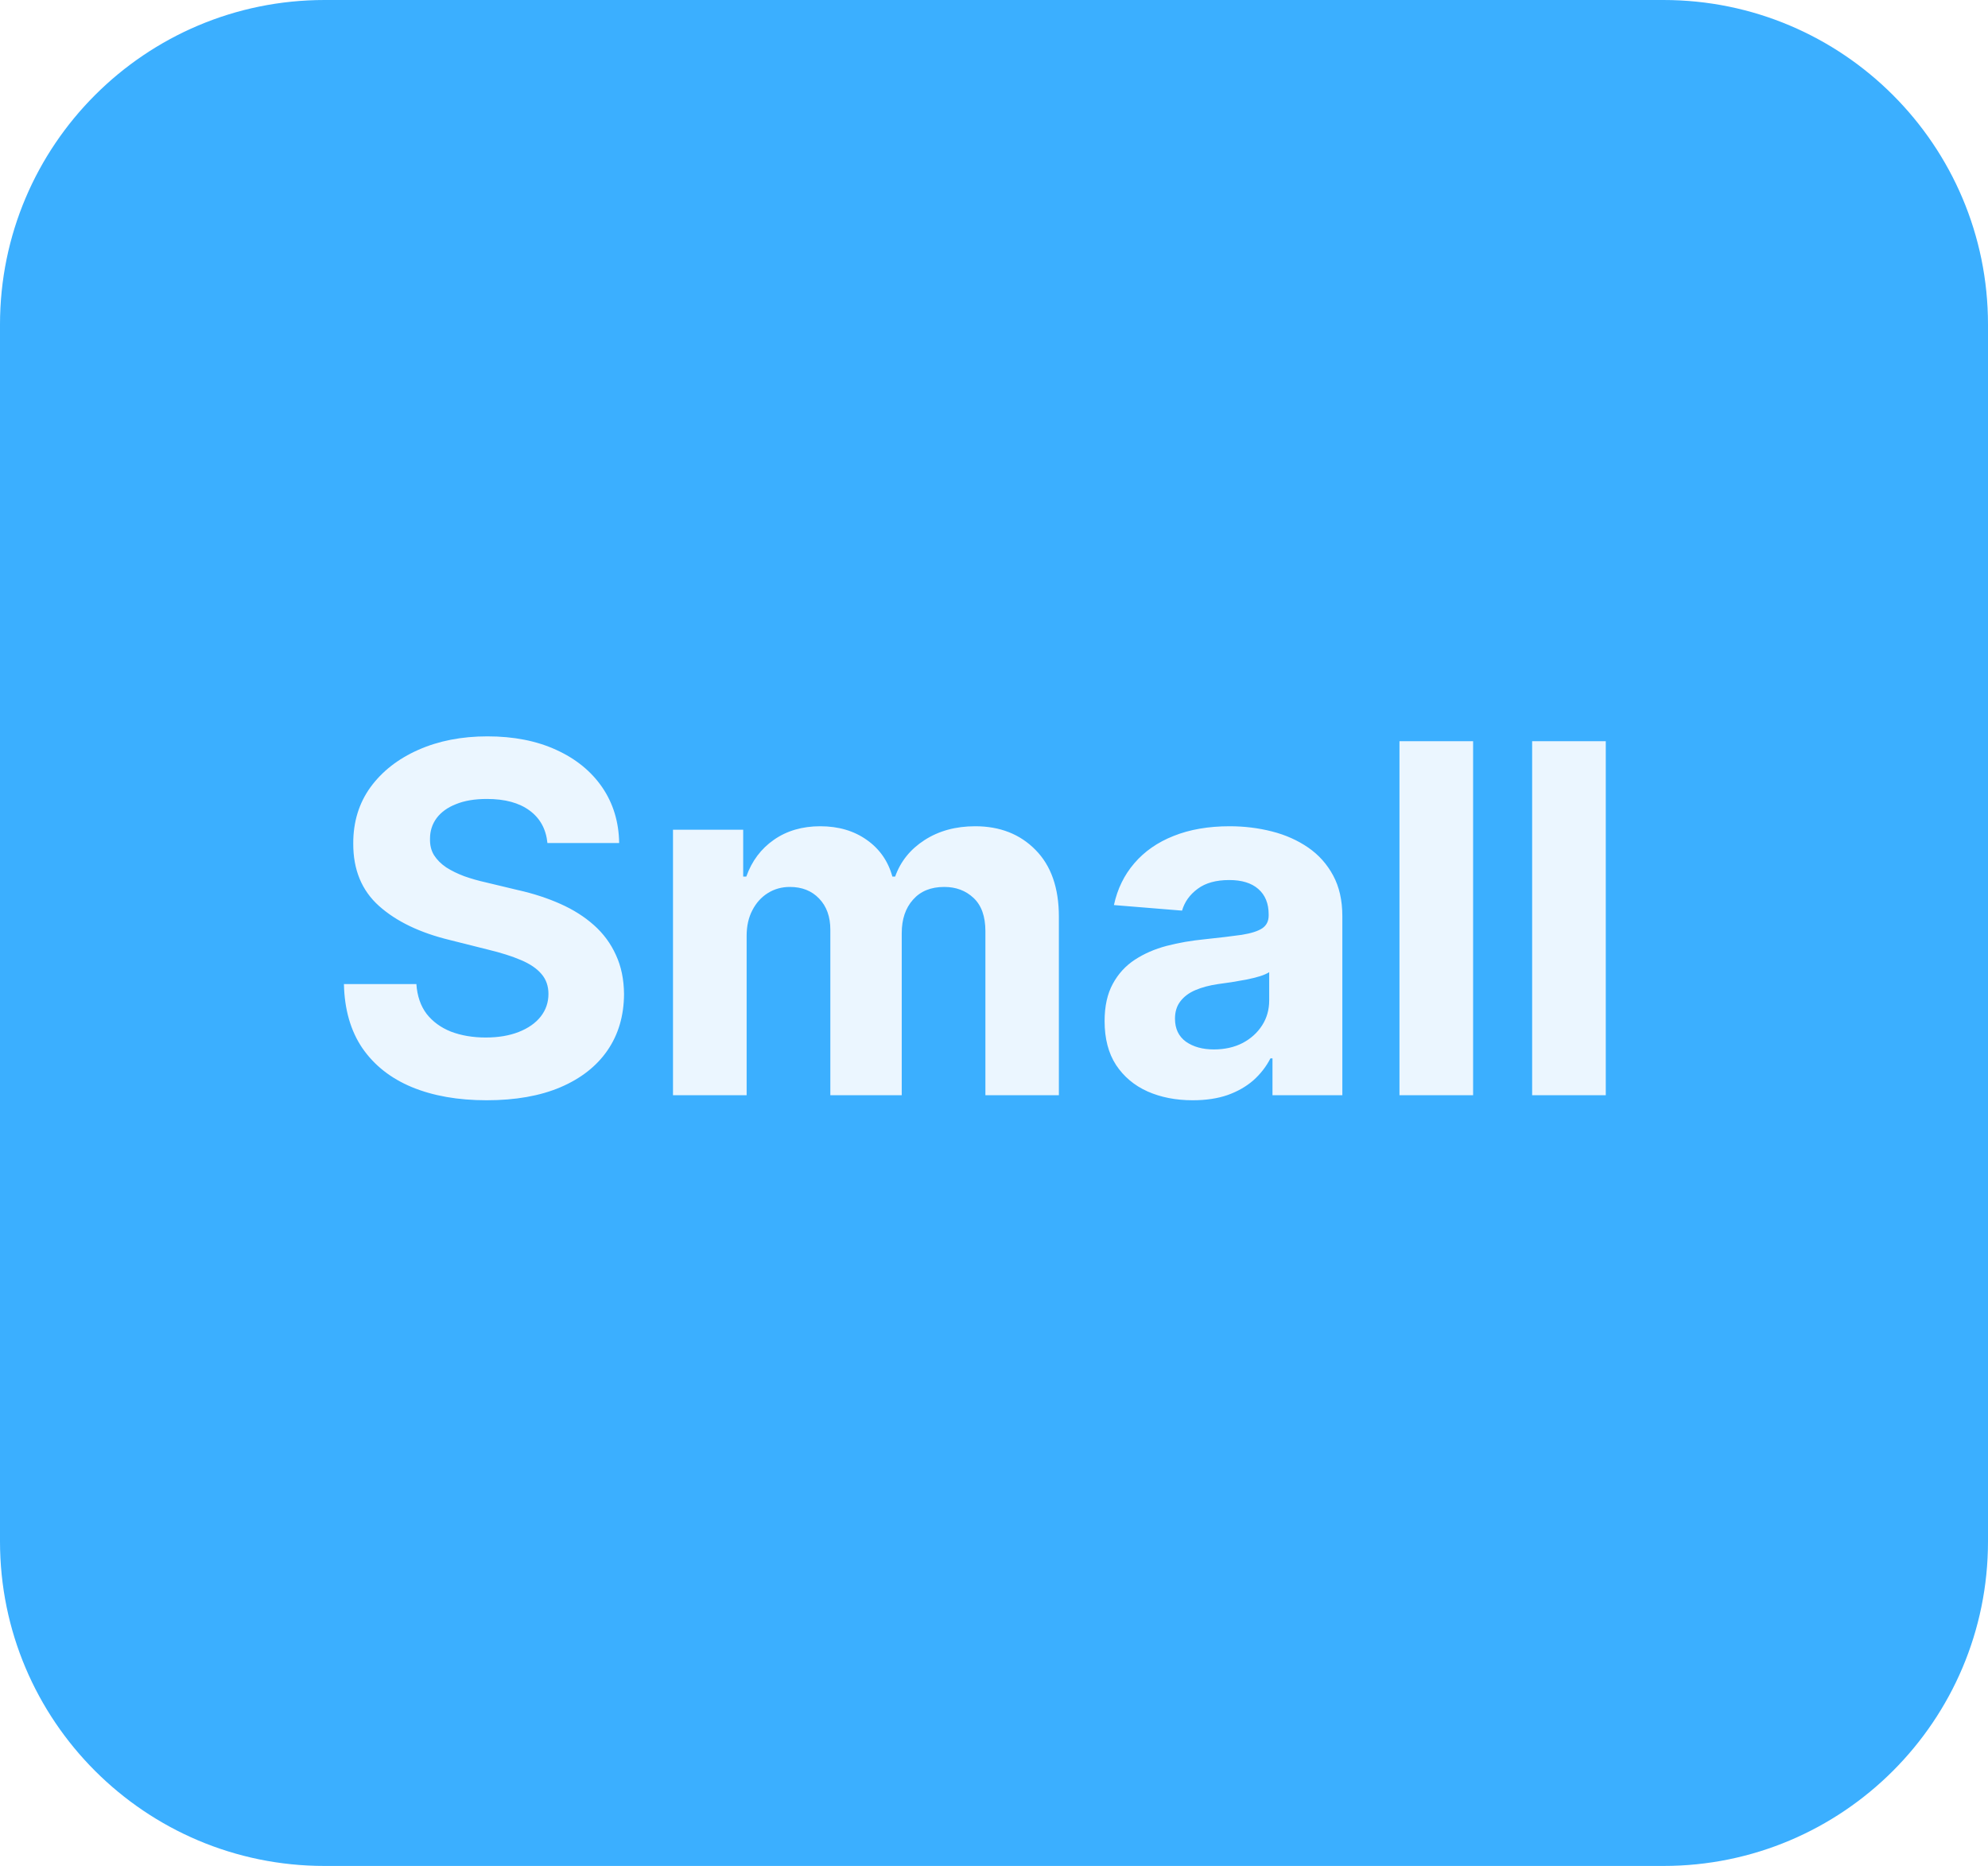
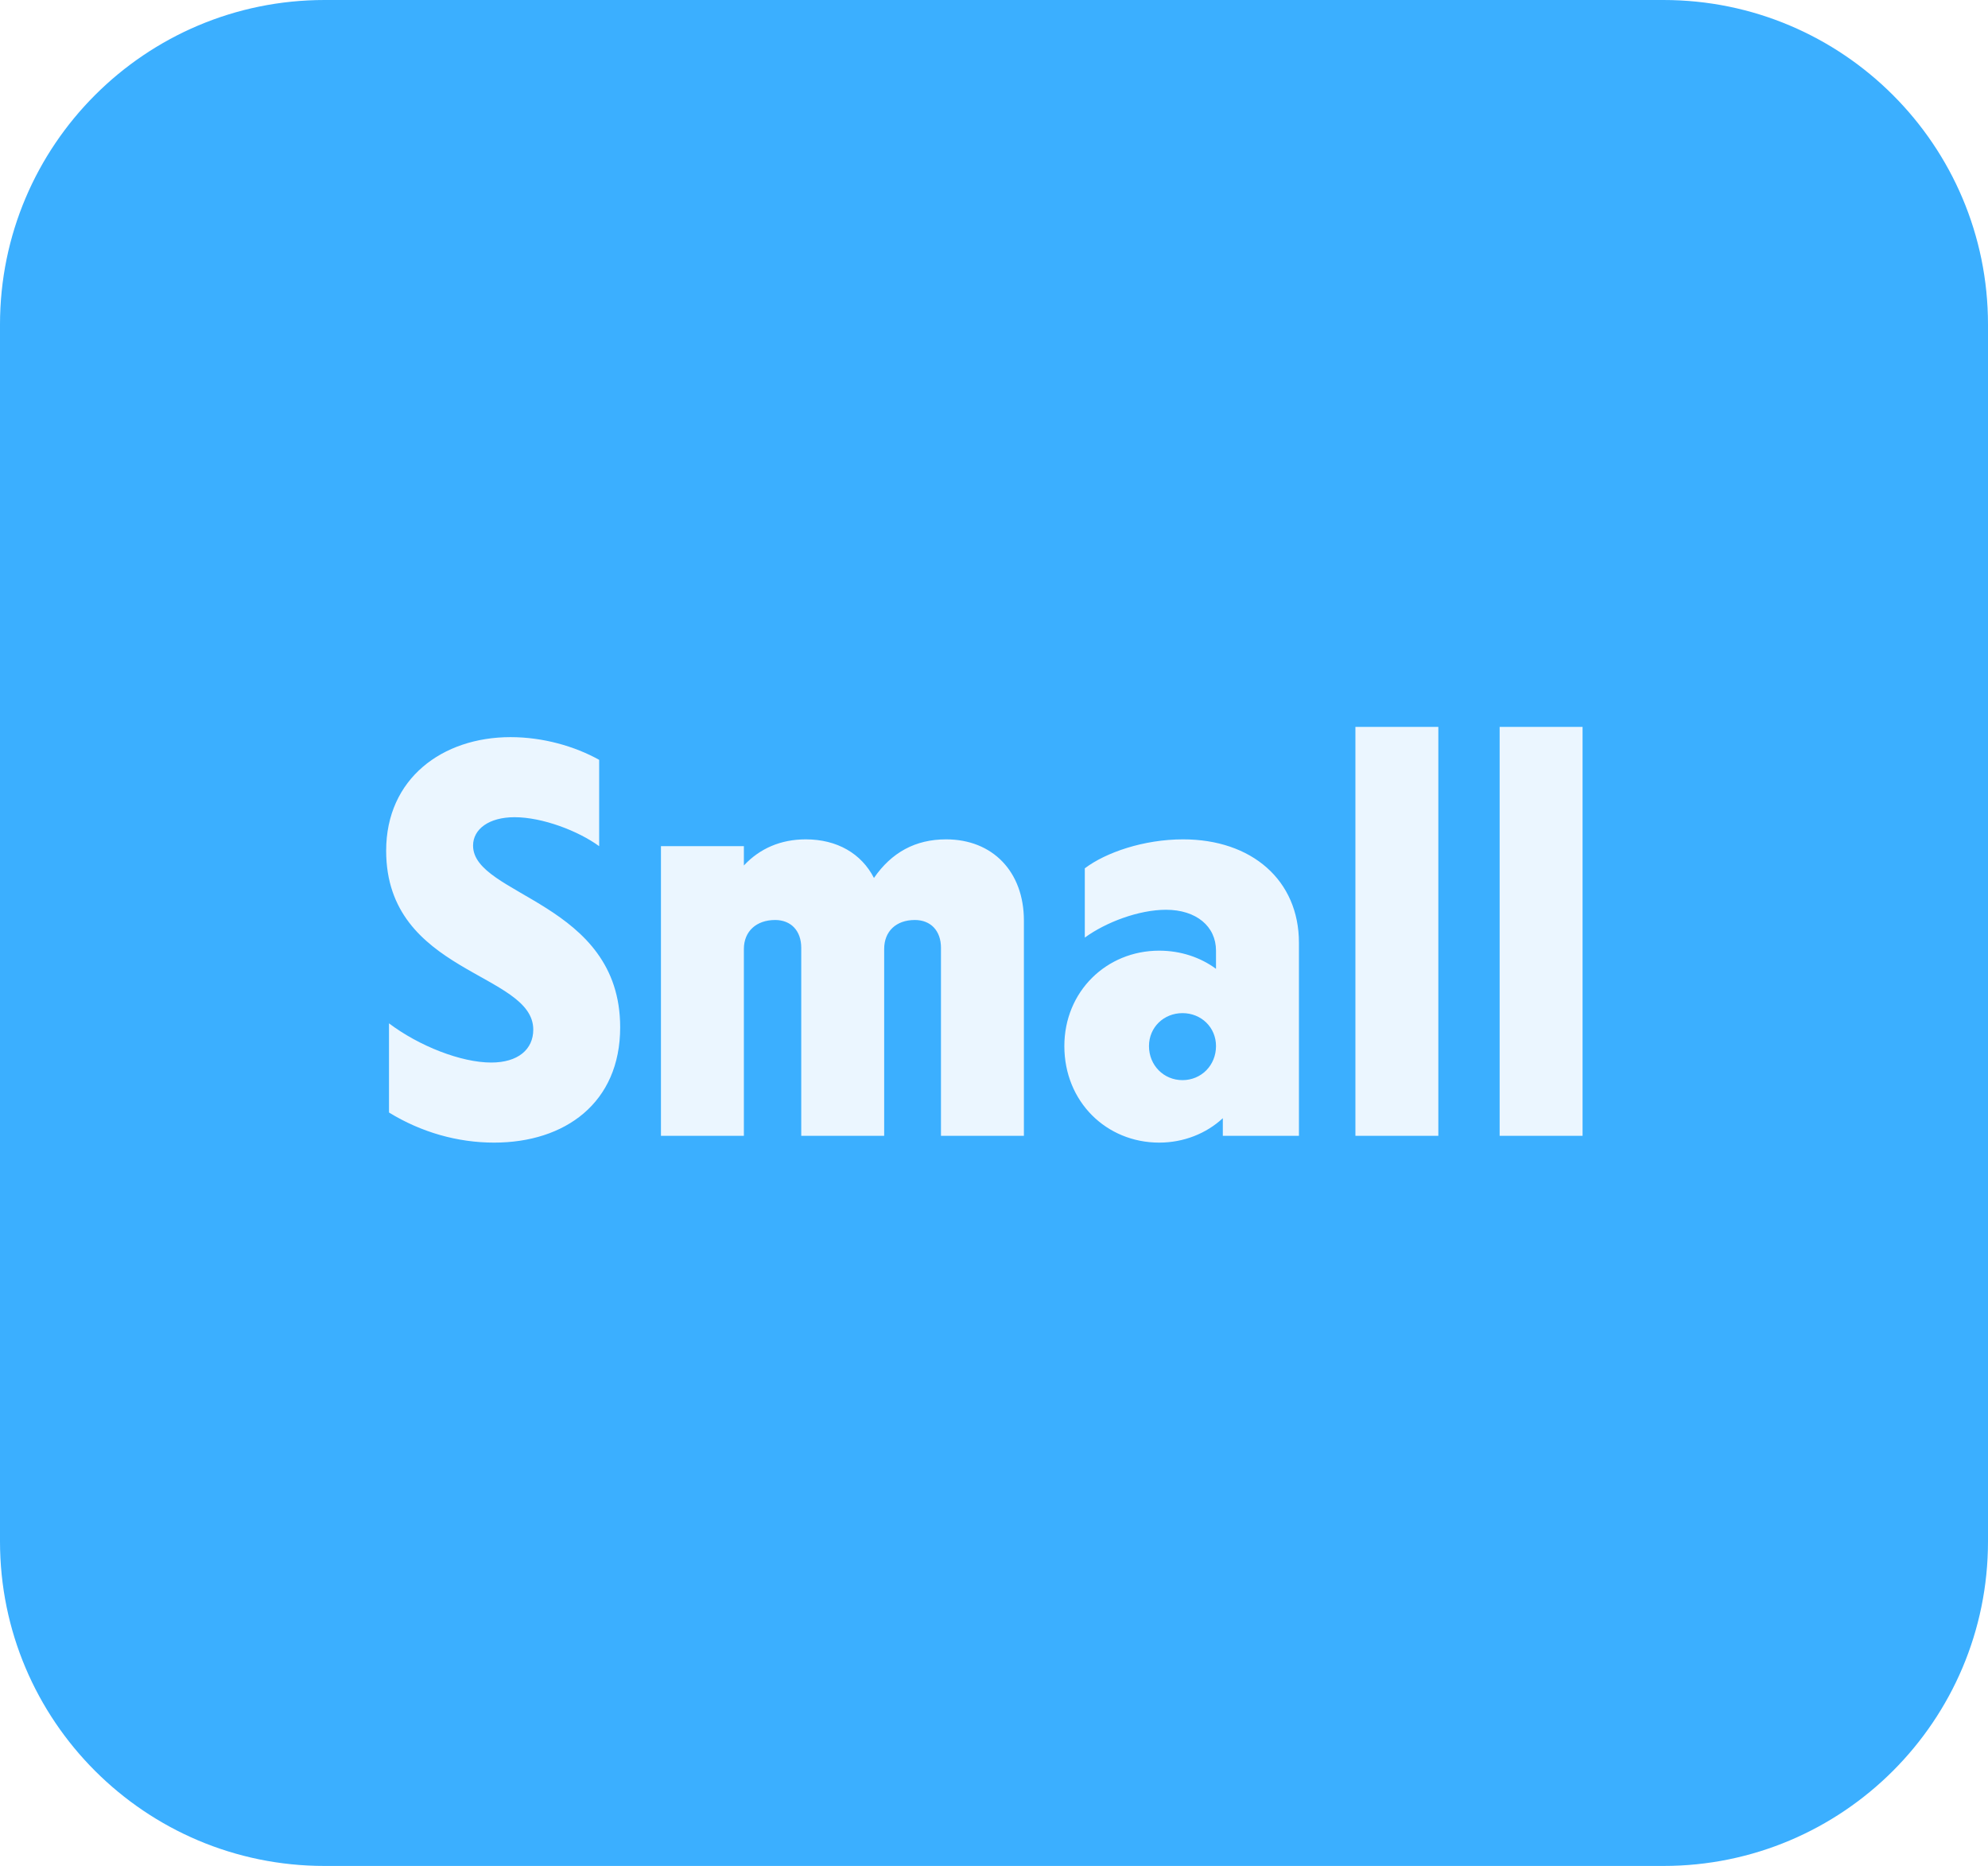
<svg xmlns="http://www.w3.org/2000/svg" width="49" height="46" viewBox="0 0 49 46" fill="none">
  <rect width="49" height="46" rx="8" fill="#3BAFFF" />
-   <path d="M13.493 20.783C13.459 20.439 13.312 20.172 13.054 19.982C12.796 19.791 12.445 19.696 12.001 19.696C11.7 19.696 11.446 19.739 11.239 19.824C11.031 19.906 10.872 20.021 10.761 20.169C10.653 20.317 10.599 20.484 10.599 20.672C10.594 20.828 10.626 20.965 10.697 21.081C10.771 21.197 10.872 21.298 11 21.384C11.128 21.466 11.276 21.538 11.443 21.601C11.611 21.66 11.79 21.712 11.98 21.754L12.764 21.942C13.145 22.027 13.494 22.141 13.812 22.283C14.131 22.425 14.406 22.599 14.639 22.807C14.872 23.014 15.053 23.259 15.18 23.54C15.311 23.821 15.378 24.143 15.381 24.507C15.378 25.041 15.242 25.504 14.972 25.896C14.704 26.285 14.318 26.588 13.812 26.804C13.31 27.017 12.703 27.124 11.993 27.124C11.288 27.124 10.675 27.016 10.152 26.8C9.632 26.584 9.226 26.264 8.933 25.841C8.643 25.415 8.491 24.888 8.477 24.26H10.263C10.283 24.553 10.367 24.797 10.514 24.993C10.665 25.186 10.865 25.332 11.115 25.432C11.368 25.528 11.653 25.577 11.972 25.577C12.284 25.577 12.555 25.531 12.786 25.44C13.018 25.349 13.199 25.223 13.327 25.061C13.454 24.899 13.518 24.713 13.518 24.503C13.518 24.307 13.46 24.142 13.344 24.009C13.23 23.875 13.062 23.761 12.841 23.668C12.622 23.574 12.354 23.489 12.036 23.412L11.085 23.173C10.349 22.994 9.768 22.715 9.342 22.334C8.916 21.953 8.705 21.44 8.707 20.796C8.705 20.267 8.845 19.805 9.129 19.41C9.416 19.016 9.81 18.707 10.31 18.486C10.81 18.264 11.378 18.153 12.014 18.153C12.662 18.153 13.227 18.264 13.71 18.486C14.196 18.707 14.574 19.016 14.844 19.41C15.114 19.805 15.253 20.263 15.261 20.783H13.493ZM16.588 27V20.454H18.318V21.609H18.395C18.531 21.226 18.758 20.923 19.076 20.702C19.395 20.48 19.775 20.369 20.218 20.369C20.667 20.369 21.049 20.482 21.365 20.706C21.68 20.928 21.89 21.229 21.995 21.609H22.064C22.197 21.234 22.439 20.935 22.788 20.71C23.14 20.483 23.556 20.369 24.037 20.369C24.647 20.369 25.143 20.564 25.524 20.953C25.907 21.34 26.099 21.888 26.099 22.598V27H24.288V22.956C24.288 22.592 24.191 22.32 23.998 22.138C23.805 21.956 23.564 21.865 23.274 21.865C22.944 21.865 22.687 21.97 22.503 22.18C22.318 22.388 22.226 22.662 22.226 23.003V27H20.466V22.918C20.466 22.597 20.373 22.341 20.189 22.151C20.007 21.96 19.767 21.865 19.468 21.865C19.267 21.865 19.085 21.916 18.923 22.018C18.764 22.118 18.637 22.259 18.544 22.44C18.45 22.619 18.403 22.829 18.403 23.071V27H16.588ZM29.399 27.124C28.982 27.124 28.61 27.051 28.283 26.906C27.956 26.759 27.698 26.541 27.508 26.254C27.32 25.965 27.226 25.604 27.226 25.172C27.226 24.808 27.293 24.503 27.427 24.256C27.56 24.009 27.742 23.81 27.972 23.659C28.202 23.509 28.463 23.395 28.756 23.318C29.052 23.241 29.361 23.188 29.685 23.156C30.066 23.116 30.372 23.079 30.605 23.046C30.838 23.009 31.008 22.954 31.113 22.884C31.218 22.812 31.27 22.707 31.27 22.568V22.543C31.27 22.273 31.185 22.064 31.015 21.916C30.847 21.768 30.608 21.695 30.299 21.695C29.972 21.695 29.712 21.767 29.519 21.912C29.326 22.054 29.198 22.233 29.135 22.449L27.456 22.312C27.541 21.915 27.709 21.571 27.959 21.281C28.209 20.989 28.532 20.764 28.927 20.608C29.324 20.449 29.784 20.369 30.307 20.369C30.671 20.369 31.019 20.412 31.351 20.497C31.686 20.582 31.983 20.715 32.242 20.893C32.503 21.072 32.709 21.303 32.86 21.584C33.01 21.862 33.086 22.196 33.086 22.585V27H31.364V26.092H31.313C31.208 26.297 31.067 26.477 30.891 26.634C30.715 26.787 30.503 26.908 30.256 26.996C30.009 27.081 29.723 27.124 29.399 27.124ZM29.919 25.871C30.186 25.871 30.422 25.818 30.627 25.713C30.831 25.605 30.992 25.46 31.108 25.278C31.225 25.097 31.283 24.891 31.283 24.66V23.966C31.226 24.003 31.148 24.037 31.049 24.068C30.952 24.097 30.843 24.124 30.721 24.149C30.598 24.172 30.476 24.193 30.354 24.213C30.232 24.23 30.121 24.246 30.022 24.26C29.809 24.291 29.622 24.341 29.463 24.409C29.304 24.477 29.181 24.57 29.093 24.686C29.005 24.8 28.961 24.942 28.961 25.112C28.961 25.359 29.05 25.548 29.229 25.679C29.411 25.807 29.641 25.871 29.919 25.871ZM36.309 18.273V27H34.494V18.273H36.309ZM39.579 18.273V27H37.764V18.273H39.579Z" fill="#EBF6FF" />
+   <path d="M12.178 28.168C11.282 28.168 10.386 27.916 9.588 27.426V25.228C10.33 25.788 11.366 26.194 12.108 26.194C12.766 26.194 13.144 25.872 13.144 25.382C13.144 23.968 9.518 24.01 9.518 20.972C9.518 19.194 10.904 18.172 12.584 18.172C13.382 18.172 14.166 18.396 14.768 18.732V20.86C14.25 20.482 13.368 20.146 12.682 20.146C12.052 20.146 11.66 20.44 11.66 20.846C11.66 22.092 15.286 22.232 15.286 25.326C15.286 27.188 13.928 28.168 12.178 28.168ZM23.319 20.692C24.467 20.692 25.237 21.49 25.237 22.694V28H23.193V23.366C23.193 22.946 22.941 22.68 22.549 22.68C22.087 22.68 21.793 22.96 21.793 23.394V28H19.749V23.366C19.749 22.946 19.497 22.68 19.105 22.68C18.643 22.68 18.335 22.96 18.335 23.394V28H16.291V20.86H18.335V21.336C18.727 20.916 19.245 20.692 19.861 20.692C20.631 20.692 21.233 21.042 21.541 21.644C21.975 21.014 22.563 20.692 23.319 20.692ZM29.16 20.692C30.854 20.692 32.016 21.7 32.016 23.24V28H30.14V27.566C29.734 27.944 29.174 28.168 28.572 28.168C27.27 28.168 26.234 27.16 26.234 25.788C26.234 24.444 27.27 23.436 28.572 23.436C29.104 23.436 29.594 23.604 29.972 23.884V23.436C29.972 22.834 29.482 22.428 28.74 22.428C28.068 22.428 27.256 22.736 26.738 23.114V21.406C27.256 21.014 28.194 20.692 29.16 20.692ZM29.146 26.628C29.608 26.628 29.972 26.264 29.972 25.788C29.972 25.326 29.608 24.976 29.146 24.976C28.684 24.976 28.32 25.326 28.32 25.788C28.32 26.264 28.684 26.628 29.146 26.628ZM33.408 28V17.92H35.452V28H33.408ZM36.963 28V17.92H39.007V28H36.963Z" fill="#EBF6FF" />
</svg>
